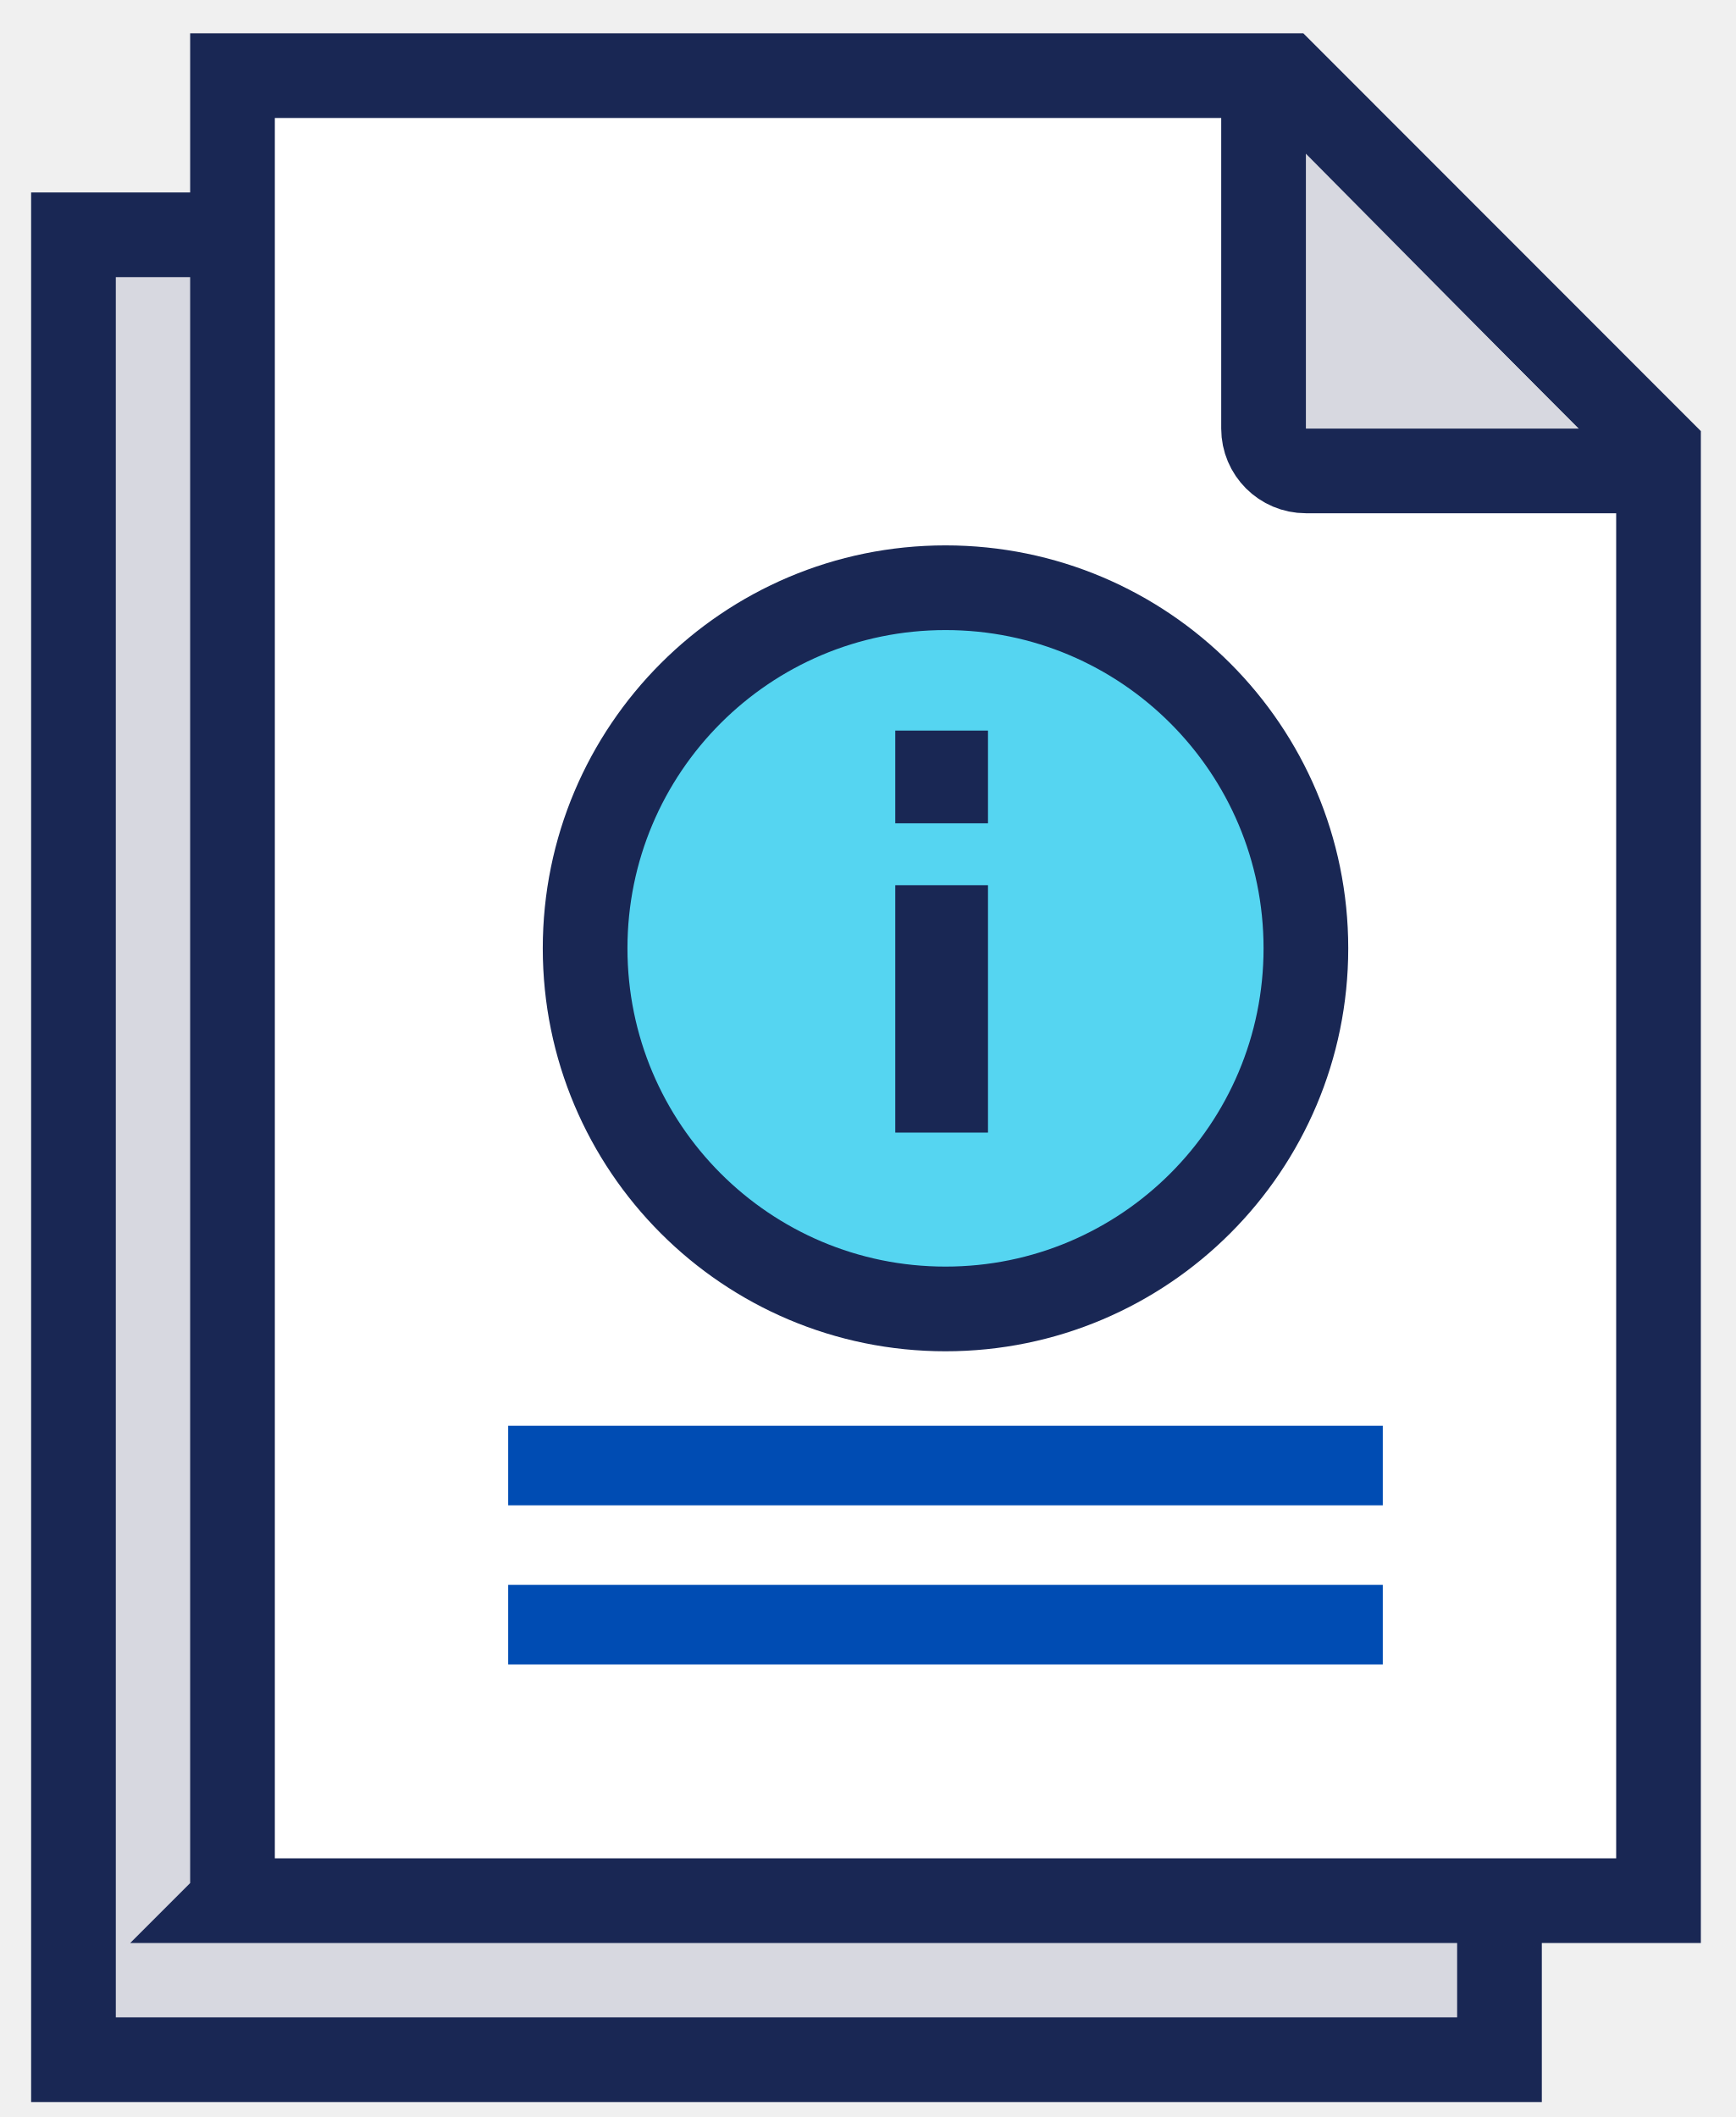
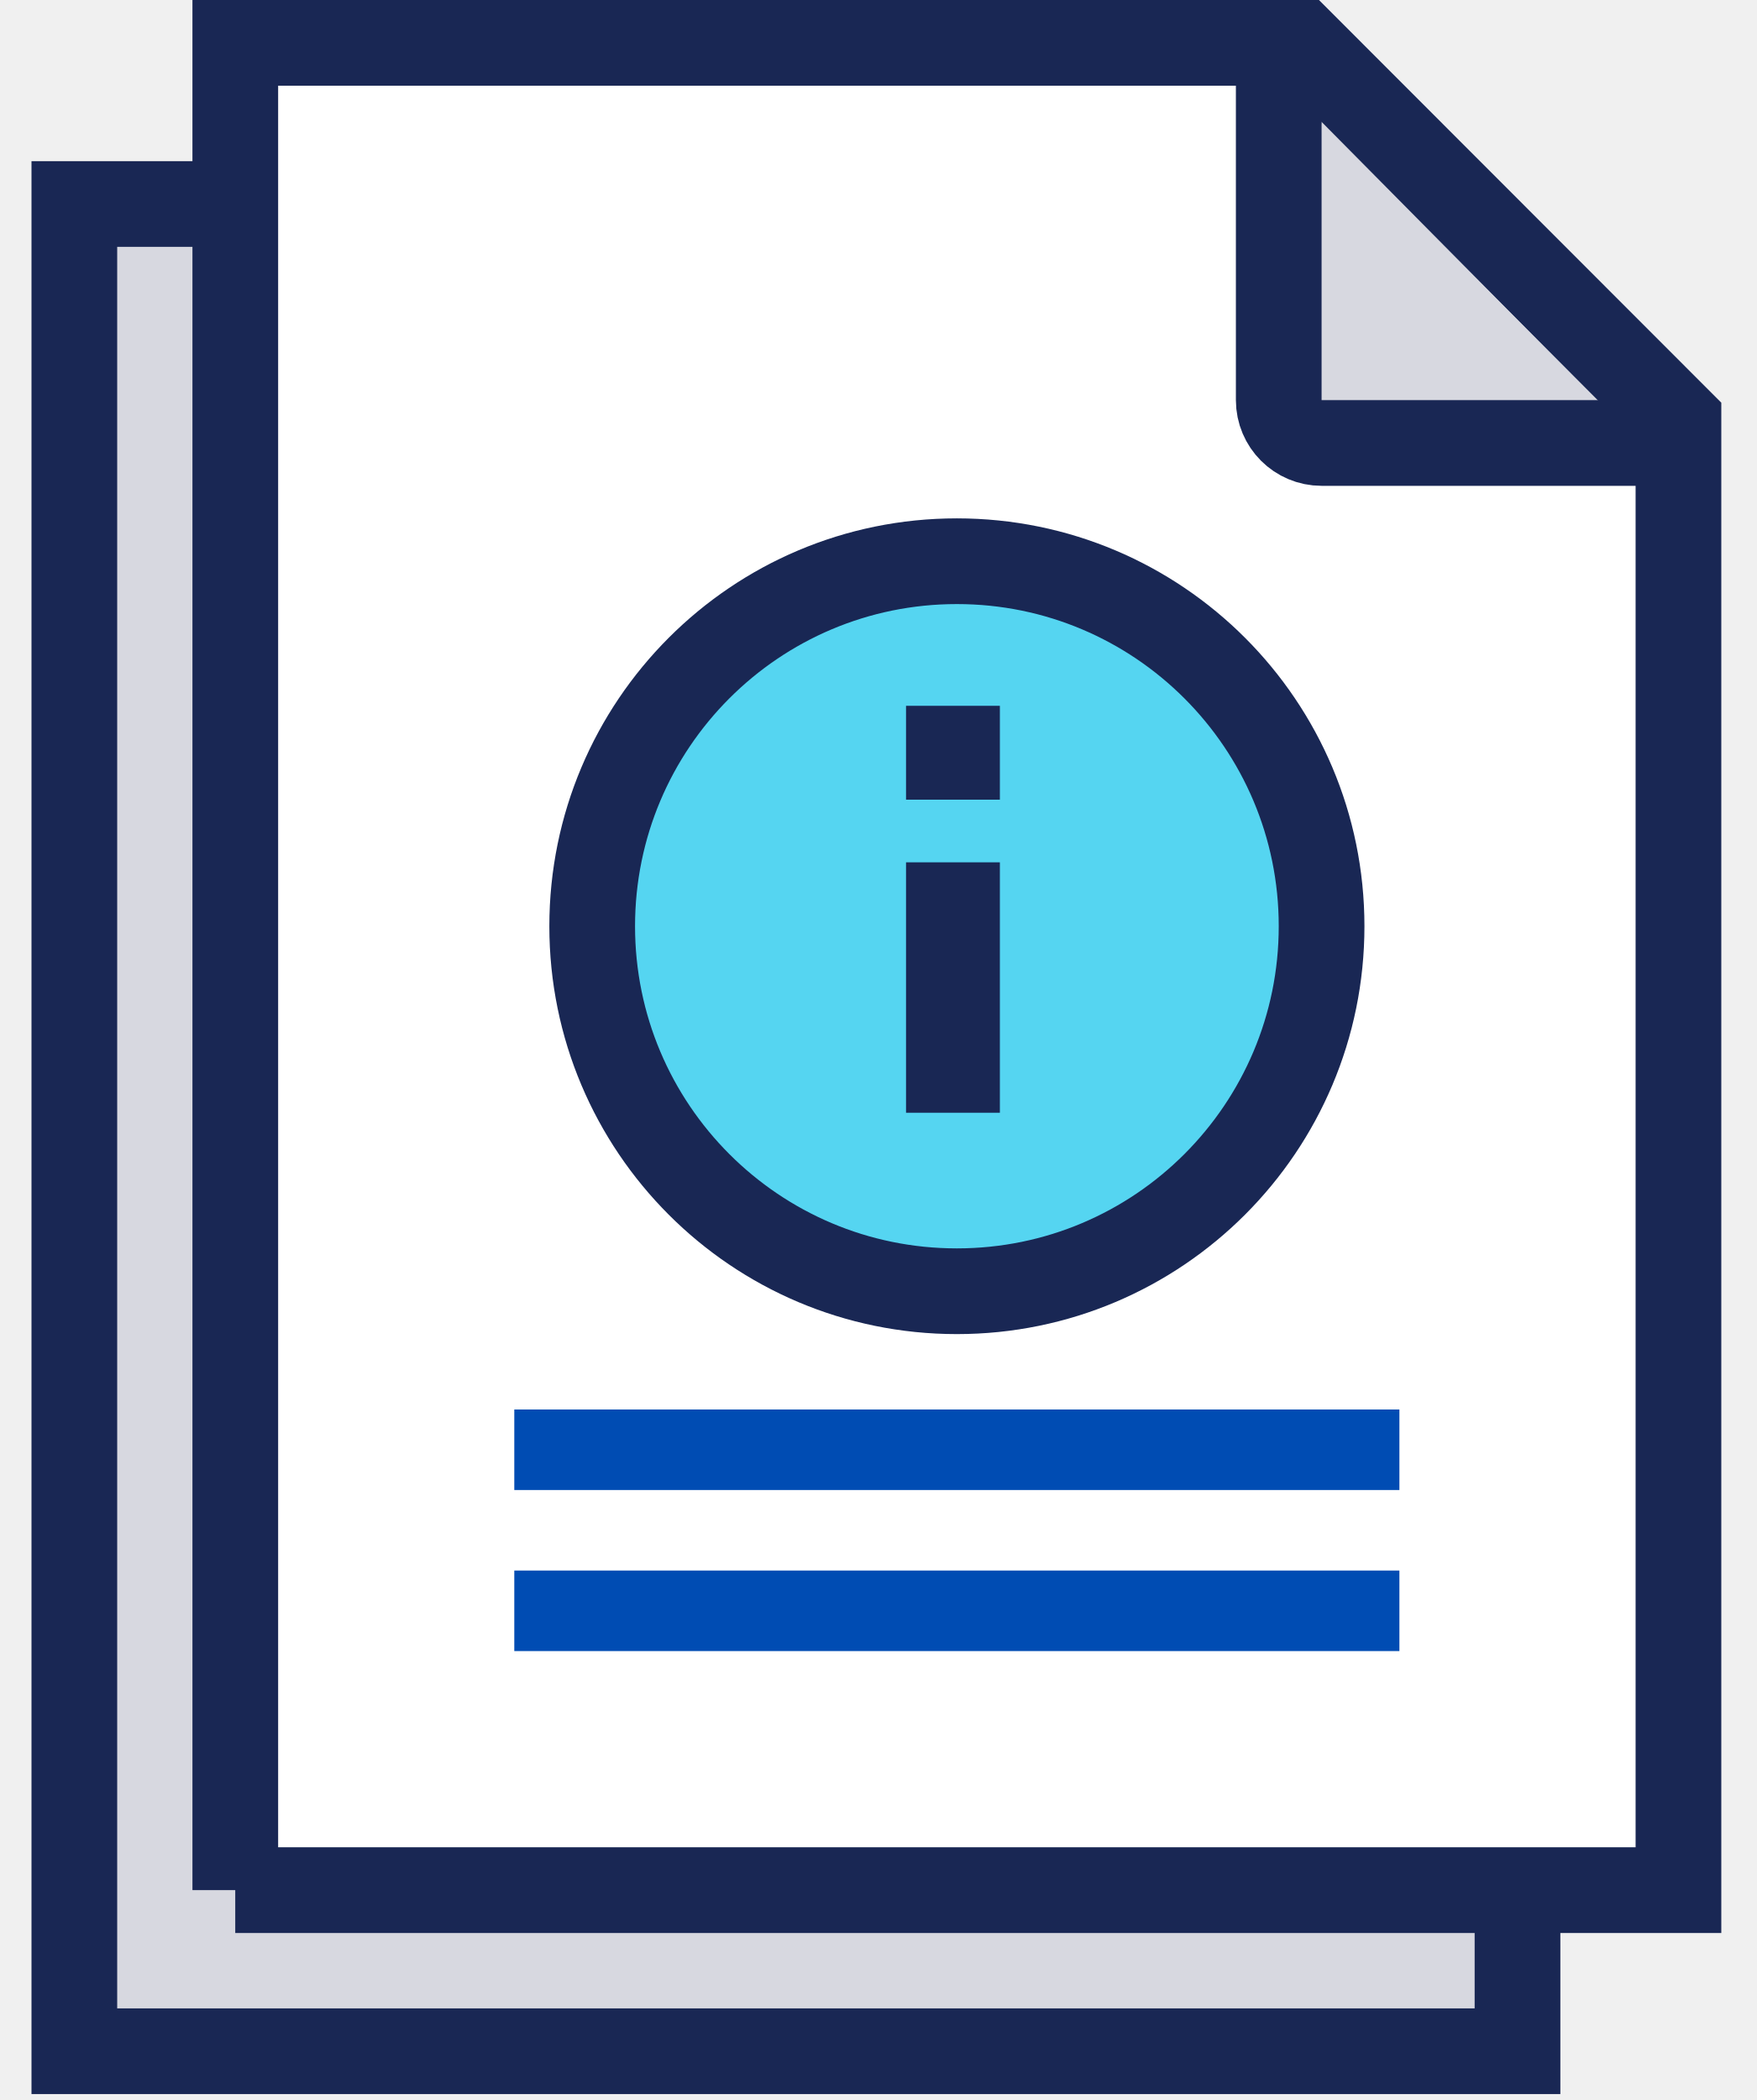
- <svg xmlns="http://www.w3.org/2000/svg" width="41" height="50" viewBox="0 0 41 50" fill="none">
-   <path d="M1.735 48.647V5.545h27.261l3.448 3.019 2.97 2.972v37.111H1.735z" fill="#D7D8E0" stroke="#192754" stroke-width="2" />
-   <path d="M5.491 44.889V1.786h24.875l8.804 8.81V44.89H5.49z" fill="#fff" stroke="#192754" stroke-width="2" />
-   <path d="M22.33 30.915c4.702 0 8.512-3.814 8.512-8.517 0-4.703-3.81-8.517-8.511-8.517-4.702 0-8.512 3.814-8.512 8.517 0 4.703 3.81 8.517 8.512 8.517z" fill="#55D5F1" stroke="#192754" stroke-width="2" />
-   <path fill="#192754" d="M23.334 20.907v5.843h-2.19v-5.843zm0-3.652v2.19h-2.19v-2.19z" />
-   <path fill="#004CB3" d="M12.002 33.674h20.656v1.879H12.002zm0 3.758h20.656v1.879H12.002z" />
-   <path d="M30.835 3.623l-.1 6.908h6.942l-6.842-6.908z" fill="#D7D8E0" />
-   <path d="M29.842 1.726v8.396a1 1 0 001 1h8.389" stroke="#192754" stroke-width="2" />
+ <svg xmlns="http://www.w3.org/2000/svg" width="41" height="49" viewBox="0 0 41 49" fill="none">
+   <path d="M1.735 47.861V4.76h27.261l3.448 3.019 2.97 2.972v37.111H1.735z" fill="#D7D8E0" stroke="#192754" stroke-width="2" />
+   <path d="M5.491 44.103V1h24.875l8.804 8.81v34.293H5.49z" fill="#fff" stroke="#192754" stroke-width="2" />
+   <path d="M22.33 30.129c4.702 0 8.512-3.814 8.512-8.517 0-4.703-3.81-8.517-8.512-8.517-4.701 0-8.51 3.814-8.51 8.517 0 4.703 3.809 8.517 8.51 8.517z" fill="#55D5F1" stroke="#192754" stroke-width="2" />
+   <path fill="#192754" d="M23.334 20.121v5.843h-2.19v-5.843zm0-3.652v2.19h-2.19v-2.19z" />
+   <path fill="#004CB3" d="M12.002 32.888h20.656v1.879H12.002zm0 3.758h20.656v1.879H12.002z" />
+   <path d="M30.835 2.837l-.1 6.908h6.942l-6.842-6.908z" fill="#D7D8E0" />
+   <path d="M29.842.94v8.396a1 1 0 001 1h8.389" stroke="#192754" stroke-width="2" />
</svg>
